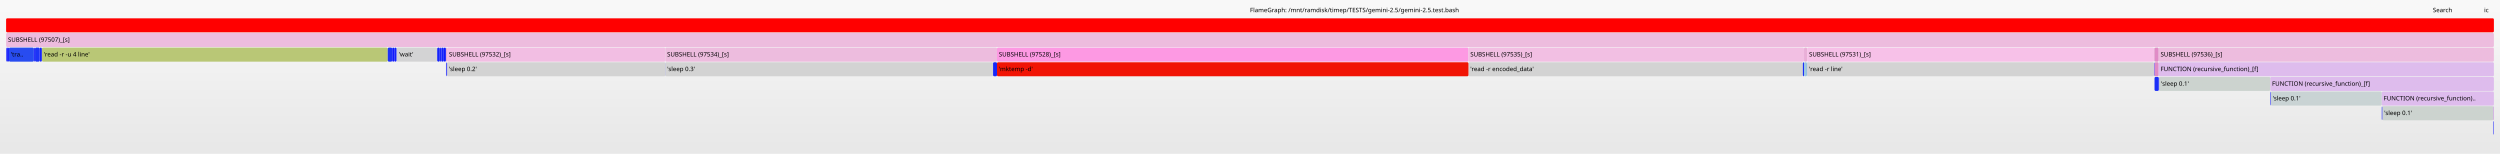
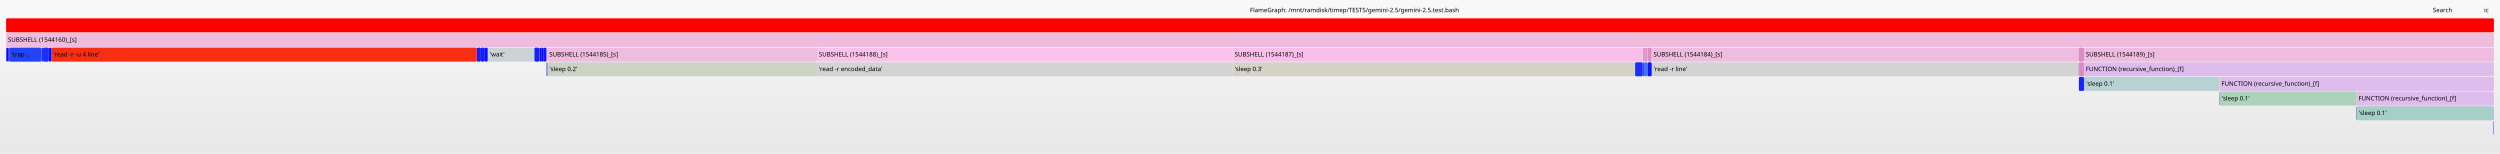
<svg xmlns="http://www.w3.org/2000/svg" version="1.1" width="4096" height="252" viewBox="0 0 4096 252">
  <defs>
    <linearGradient id="background" y1="0" y2="1" x1="0" x2="0">
      <stop stop-color="#f8f8f8" offset="5%" />
      <stop stop-color="#e8e8e8" offset="95%" />
    </linearGradient>
  </defs>
  <style type="text/css">
        text { font-family:Verdana; font-size:10px; fill:rgb(0,0,0); }
        .hide { display:none; }
        .parent { opacity:0.5; }
</style>
  <rect x="0.0" y="0" width="4096.0" height="252.0" fill="url(#background)" />
  <text id="title" x="2048.00" y="20">FlameGraph: /mnt/ramdisk/timep/TESTS/gemini-2.5/gemini-2.5.test.bash</text>
  <text id="details" x="10.00" y="237"> </text>
  <text id="unzoom" x="10.00" y="20" class="hide">Reset Zoom</text>
  <text id="search" x="3986.00" y="20">Search</text>
  <text id="ignorecase" x="4070.00" y="20">ic</text>
  <text id="matched" x="3986.00" y="237"> </text>
  <g id="frames">
    <g>
-       <rect x="3529.3" y="102" width="0.2" height="23.0" fill="rgb(4,11,254)" rx="2" ry="2" />
-       <text x="3532.31" y="116.5" />
-     </g>
-     <g>
-       <rect x="3903.0" y="174" width="0.1" height="23.0" fill="rgb(4,10,254)" rx="2" ry="2" />
-       <text x="3905.96" y="188.5" />
-     </g>
-     <g>
-       <rect x="720.5" y="78" width="0.1" height="23.0" fill="rgb(4,10,254)" rx="2" ry="2" />
-       <text x="723.49" y="92.5" />
-     </g>
-     <g>
-       <rect x="68.5" y="78" width="0.2" height="23.0" fill="rgb(4,11,254)" rx="2" ry="2" />
-       <text x="71.54" y="92.5" />
-     </g>
-     <g>
-       <rect x="3720.4" y="150" width="0.1" height="23.0" fill="rgb(4,11,254)" rx="2" ry="2" />
-       <text x="3723.38" y="164.5" />
-     </g>
-     <g>
-       <rect x="732.5" y="102" width="357.5" height="23.0" fill="rgb(211,211,211)" rx="2" ry="2" />
-       <text x="735.51" y="116.5">'sleep 0.2'</text>
-     </g>
-     <g>
-       <rect x="3719.8" y="150" width="0.3" height="23.0" fill="rgb(4,11,254)" rx="2" ry="2" />
-       <text x="3722.78" y="164.5" />
-     </g>
-     <g>
-       <rect x="3720.5" y="150" width="181.8" height="23.0" fill="rgb(201,211,212)" rx="2" ry="2" />
-       <text x="3723.52" y="164.5">'sleep 0.1'</text>
-     </g>
-     <g>
-       <rect x="2955.7" y="102" width="4.8" height="23.0" fill="rgb(157,200,222)" rx="2" ry="2" />
-       <text x="2958.73" y="116.5" />
-     </g>
-     <g>
-       <rect x="57.4" y="78" width="7.7" height="23.0" fill="rgb(29,52,246)" rx="2" ry="2" />
-       <text x="60.36" y="92.5" />
-     </g>
-     <g>
-       <rect x="1627.0" y="102" width="6.5" height="23.0" fill="rgb(23,39,249)" rx="2" ry="2" />
-       <text x="1629.99" y="116.5" />
-     </g>
-     <g>
-       <rect x="10.1" y="78" width="0.7" height="23.0" fill="rgb(10,27,252)" rx="2" ry="2" />
-       <text x="13.12" y="92.5" />
-     </g>
-     <g>
-       <rect x="642.6" y="78" width="3.4" height="23.0" fill="rgb(16,25,252)" rx="2" ry="2" />
-       <text x="645.61" y="92.5" />
-     </g>
-     <g>
-       <rect x="649.7" y="78" width="0.1" height="23.0" fill="rgb(4,11,254)" rx="2" ry="2" />
-       <text x="652.67" y="92.5" />
-     </g>
-     <g>
-       <rect x="2960.8" y="102" width="0.1" height="23.0" fill="rgb(4,11,254)" rx="2" ry="2" />
-       <text x="2963.78" y="116.5" />
-     </g>
-     <g>
-       <rect x="732.1" y="102" width="0.3" height="23.0" fill="rgb(4,12,254)" rx="2" ry="2" />
-       <text x="735.14" y="116.5" />
-     </g>
-     <g>
-       <rect x="2960.5" y="102" width="0.2" height="23.0" fill="rgb(4,11,254)" rx="2" ry="2" />
-       <text x="2963.52" y="116.5" />
-     </g>
-     <g>
-       <rect x="649.8" y="78" width="0.1" height="23.0" fill="rgb(4,10,254)" rx="2" ry="2" />
-       <text x="652.80" y="92.5" />
-     </g>
-     <g>
-       <rect x="2955.7" y="78" width="5.1" height="23.0" fill="rgb(233.429,175.108,215.453)" rx="2" ry="2" />
-       <text x="2958.73" y="92.5" />
-     </g>
-     <g>
-       <rect x="3529.5" y="102" width="0.2" height="23.0" fill="rgb(4,11,254)" rx="2" ry="2" />
-       <text x="3532.53" y="116.5" />
-     </g>
-     <g>
-       <rect x="68.7" y="78" width="566.6" height="23.0" fill="rgb(185,199,118)" rx="2" ry="2" />
-       <text x="71.67" y="92.5">'read -r -u 4 line'</text>
-     </g>
-     <g>
-       <rect x="3536.8" y="126" width="0.2" height="23.0" fill="rgb(4,11,254)" rx="2" ry="2" />
-       <text x="3539.82" y="140.5" />
+       <rect x="4085.3" y="198" width="0.2" height="23.0" fill="rgb(0,1,254)" rx="2" ry="2" />
+       <text x="4088.35" y="212.5" />
+     </g>
+     <g>
+       <rect x="799.4" y="78" width="76.2" height="23.0" fill="rgb(204,211,213)" rx="2" ry="2" />
+       <text x="802.44" y="92.5">'wait'</text>
+     </g>
+     <g>
+       <rect x="3861.7" y="174" width="223.6" height="23.0" fill="rgb(166,208,199)" rx="2" ry="2" />
+       <text x="3864.66" y="188.5">'sleep 0.1'</text>
+     </g>
+     <g>
+       <rect x="883.4" y="78" width="0.3" height="23.0" fill="rgb(0,1,254)" rx="2" ry="2" />
+       <text x="886.40" y="92.5" />
+     </g>
+     <g>
+       <rect x="70.3" y="78" width="9.7" height="23.0" fill="rgb(27,47,246)" rx="2" ry="2" />
+       <text x="73.26" y="92.5" />
+     </g>
+     <g>
+       <rect x="886.6" y="78" width="4.3" height="23.0" fill="rgb(11,14,253)" rx="2" ry="2" />
+       <text x="889.58" y="92.5" />
+     </g>
+     <g>
+       <rect x="2691.4" y="78" width="1.9" height="23.0" fill="rgb(223.098,138.994,196.997)" rx="2" ry="2" />
+       <text x="2694.42" y="92.5" />
+     </g>
+     <g>
+       <rect x="3405.8" y="102" width="0.2" height="23.0" fill="rgb(0,1,254)" rx="2" ry="2" />
+       <text x="3408.84" y="116.5" />
+     </g>
+     <g>
+       <rect x="781.3" y="78" width="6.6" height="23.0" fill="rgb(20,30,249)" rx="2" ry="2" />
+       <text x="784.29" y="92.5" />
+     </g>
+     <g>
+       <rect x="3861.5" y="174" width="0.2" height="23.0" fill="rgb(0,1,254)" rx="2" ry="2" />
+       <text x="3864.48" y="188.5" />
+     </g>
+     <g>
+       <rect x="2691.4" y="102" width="1.5" height="23.0" fill="rgb(1,5,254)" rx="2" ry="2" />
+       <text x="2694.42" y="116.5" />
+     </g>
+     <g>
+       <rect x="10.0" y="78" width="0.1" height="23.0" fill="rgb(0,1,254)" rx="2" ry="2" />
+       <text x="13.00" y="92.5" />
+     </g>
+     <g>
+       <rect x="895.3" y="78" width="0.3" height="23.0" fill="rgb(0,1,254)" rx="2" ry="2" />
+       <text x="898.35" y="92.5" />
+     </g>
+     <g>
+       <rect x="3636.6" y="150" width="0.1" height="23.0" fill="rgb(0,1,254)" rx="2" ry="2" />
+       <text x="3639.57" y="164.5" />
+     </g>
+     <g>
+       <rect x="4085.5" y="198" width="0.2" height="23.0" fill="rgb(0,1,254)" rx="2" ry="2" />
+       <text x="4088.51" y="212.5" />
+     </g>
+     <g>
+       <rect x="798.8" y="78" width="0.2" height="23.0" fill="rgb(0,1,254)" rx="2" ry="2" />
+       <text x="801.80" y="92.5" />
+     </g>
+     <g>
+       <rect x="11.4" y="78" width="2.3" height="23.0" fill="rgb(11,13,253)" rx="2" ry="2" />
+       <text x="14.39" y="92.5" />
+     </g>
+     <g>
+       <rect x="896.6" y="102" width="0.1" height="23.0" fill="rgb(0,1,254)" rx="2" ry="2" />
+       <text x="899.57" y="116.5" />
+     </g>
+     <g>
+       <rect x="11.2" y="78" width="0.2" height="23.0" fill="rgb(0,1,254)" rx="2" ry="2" />
+       <text x="14.22" y="92.5" />
+     </g>
+     <g>
+       <rect x="3406.0" y="102" width="8.4" height="23.0" fill="rgb(223.538,138.472,197.319)" rx="2" ry="2" />
+       <text x="3409.03" y="116.5" />
+     </g>
+     <g>
+       <rect x="2706.2" y="102" width="0.2" height="23.0" fill="rgb(0,1,254)" rx="2" ry="2" />
+       <text x="2709.24" y="116.5" />
+     </g>
+     <g>
+       <rect x="3405.7" y="102" width="0.1" height="23.0" fill="rgb(0,1,254)" rx="2" ry="2" />
+       <text x="3408.69" y="116.5" />
+     </g>
+     <g>
+       <rect x="3406.0" y="126" width="8.4" height="23.0" fill="rgb(24,39,248)" rx="2" ry="2" />
+       <text x="3409.03" y="140.5" />
+     </g>
+     <g>
+       <rect x="2693.3" y="78" width="0.2" height="23.0" fill="rgb(222.947,138.442,196.721)" rx="2" ry="2" />
+       <text x="2696.34" y="92.5" />
+     </g>
+     <g>
+       <rect x="2699.4" y="78" width="0.2" height="23.0" fill="rgb(222.948,138.446,196.723)" rx="2" ry="2" />
+       <text x="2702.41" y="92.5" />
+     </g>
+     <g>
+       <rect x="2692.9" y="102" width="0.2" height="23.0" fill="rgb(0,1,254)" rx="2" ry="2" />
+       <text x="2695.95" y="116.5" />
+     </g>
+     <g>
+       <rect x="3414.4" y="78" width="671.6" height="23.0" fill="rgb(236.665,188.327,221.663)" rx="2" ry="2" />
+       <text x="3417.41" y="92.5">SUBSHELL (1544189)_[s]</text>
+     </g>
+     <g>
+       <rect x="890.9" y="78" width="4.4" height="23.0" fill="rgb(16,23,251)" rx="2" ry="2" />
+       <text x="893.93" y="92.5" />
+     </g>
+     <g>
+       <rect x="4085.8" y="198" width="0.2" height="23.0" fill="rgb(0,1,254)" rx="2" ry="2" />
+       <text x="4088.82" y="212.5" />
+     </g>
+     <g>
+       <rect x="84.4" y="78" width="696.9" height="23.0" fill="rgb(246,46,19)" rx="2" ry="2" />
+       <text x="87.45" y="92.5">'read -r -u 4 line'</text>
+     </g>
+     <g>
+       <rect x="1338.5" y="102" width="0.1" height="23.0" fill="rgb(0,1,254)" rx="2" ry="2" />
+       <text x="1341.46" y="116.5" />
+     </g>
+     <g>
+       <rect x="10.1" y="78" width="1.0" height="23.0" fill="rgb(1,3,254)" rx="2" ry="2" />
+       <text x="13.15" y="92.5" />
+     </g>
+     <g>
+       <rect x="794.4" y="78" width="4.4" height="23.0" fill="rgb(11,14,253)" rx="2" ry="2" />
+       <text x="797.42" y="92.5" />
+     </g>
+     <g>
+       <rect x="3636.9" y="150" width="0.1" height="23.0" fill="rgb(0,1,254)" rx="2" ry="2" />
+       <text x="3639.87" y="164.5" />
+     </g>
+     <g>
+       <rect x="895.6" y="78" width="0.6" height="23.0" fill="rgb(222.954,138.469,196.734)" rx="2" ry="2" />
+       <text x="898.59" y="92.5" />
+     </g>
+     <g>
+       <rect x="3414.6" y="126" width="0.1" height="23.0" fill="rgb(0,1,254)" rx="2" ry="2" />
+       <text x="3417.56" y="140.5" />
+     </g>
+     <g>
+       <rect x="884.2" y="78" width="0.2" height="23.0" fill="rgb(0,1,254)" rx="2" ry="2" />
+       <text x="887.22" y="92.5" />
+     </g>
+     <g>
+       <rect x="80.0" y="78" width="4.3" height="23.0" fill="rgb(11,14,253)" rx="2" ry="2" />
+       <text x="82.98" y="92.5" />
+     </g>
+     <g>
+       <rect x="3636.7" y="150" width="0.2" height="23.0" fill="rgb(0,1,254)" rx="2" ry="2" />
+       <text x="3639.72" y="164.5" />
+     </g>
+     <g>
+       <rect x="2706.1" y="102" width="0.1" height="23.0" fill="rgb(0,1,254)" rx="2" ry="2" />
+       <text x="2709.07" y="116.5" />
+     </g>
+     <g>
+       <rect x="68.3" y="78" width="1.8" height="23.0" fill="rgb(0,1,254)" rx="2" ry="2" />
+       <text x="71.29" y="92.5" />
    </g>
    <g>
      <rect x="10.0" y="54" width="4076.0" height="23.0" fill="rgb(236.667,188.333,221.667)" rx="2" ry="2" />
-       <text x="13.00" y="68.5">SUBSHELL (97507)_[s]</text>
-     </g>
-     <g>
-       <rect x="1090.0" y="78" width="543.5" height="23.0" fill="rgb(236.666,188.332,221.666)" rx="2" ry="2" />
-       <text x="1092.95" y="92.5">SUBSHELL (97534)_[s]</text>
-     </g>
-     <g>
-       <rect x="55.9" y="78" width="1.3" height="23.0" fill="rgb(5,14,253)" rx="2" ry="2" />
-       <text x="58.87" y="92.5" />
-     </g>
-     <g>
-       <rect x="65.1" y="78" width="3.4" height="23.0" fill="rgb(21,34,250)" rx="2" ry="2" />
-       <text x="68.07" y="92.5" />
-     </g>
-     <g>
-       <rect x="732.0" y="102" width="0.1" height="23.0" fill="rgb(4,11,254)" rx="2" ry="2" />
-       <text x="734.99" y="116.5" />
-     </g>
-     <g>
-       <rect x="2405.9" y="102" width="547.9" height="23.0" fill="rgb(211,211,211)" rx="2" ry="2" />
-       <text x="2408.91" y="116.5">'read -r encoded_data'</text>
-     </g>
-     <g>
-       <rect x="3530.0" y="78" width="6.8" height="23.0" fill="rgb(223.743,139.234,197.696)" rx="2" ry="2" />
-       <text x="3532.96" y="92.5" />
-     </g>
-     <g>
-       <rect x="1633.5" y="78" width="772.4" height="23.0" fill="rgb(252.693,152.921,226.741)" rx="2" ry="2" />
-       <text x="1636.49" y="92.5">SUBSHELL (97528)_[s]</text>
-     </g>
-     <g>
-       <rect x="3529.2" y="78" width="0.1" height="23.0" fill="rgb(223.191,139.33,197.165)" rx="2" ry="2" />
-       <text x="3532.16" y="92.5" />
-     </g>
-     <g>
-       <rect x="721.0" y="78" width="2.5" height="23.0" fill="rgb(15,25,252)" rx="2" ry="2" />
-       <text x="723.97" y="92.5" />
-     </g>
-     <g>
-       <rect x="3903.2" y="174" width="181.9" height="23.0" fill="rgb(204,211,207)" rx="2" ry="2" />
-       <text x="3906.23" y="188.5">'sleep 0.1'</text>
-     </g>
-     <g>
-       <rect x="2960.8" y="78" width="0.1" height="23.0" fill="rgb(223.196,139.348,197.174)" rx="2" ry="2" />
-       <text x="2963.78" y="92.5" />
-     </g>
-     <g>
-       <rect x="3902.3" y="174" width="0.3" height="23.0" fill="rgb(4,11,254)" rx="2" ry="2" />
-       <text x="3905.30" y="188.5" />
-     </g>
-     <g>
-       <rect x="4085.4" y="198" width="0.2" height="23.0" fill="rgb(4,11,254)" rx="2" ry="2" />
-       <text x="4088.38" y="212.5" />
-     </g>
-     <g>
-       <rect x="10.0" y="78" width="0.1" height="23.0" fill="rgb(4,10,254)" rx="2" ry="2" />
-       <text x="13.00" y="92.5" />
-     </g>
-     <g>
-       <rect x="646.0" y="78" width="3.5" height="23.0" fill="rgb(21,34,250)" rx="2" ry="2" />
-       <text x="649.04" y="92.5" />
-     </g>
-     <g>
-       <rect x="57.2" y="78" width="0.2" height="23.0" fill="rgb(4,11,254)" rx="2" ry="2" />
-       <text x="60.24" y="92.5" />
-     </g>
-     <g>
-       <rect x="3719.5" y="126" width="366.5" height="23.0" fill="rgb(221.662,188.324,236.664)" rx="2" ry="2" />
-       <text x="3722.47" y="140.5">FUNCTION (recursive_function)_[f]</text>
-     </g>
-     <g>
-       <rect x="4085.6" y="198" width="0.3" height="23.0" fill="rgb(4,11,254)" rx="2" ry="2" />
-       <text x="4088.62" y="212.5" />
-     </g>
-     <g>
-       <rect x="3537.4" y="126" width="0.2" height="23.0" fill="rgb(4,11,254)" rx="2" ry="2" />
-       <text x="3540.37" y="140.5" />
-     </g>
-     <g>
-       <rect x="650.0" y="78" width="66.3" height="23.0" fill="rgb(211,211,212)" rx="2" ry="2" />
-       <text x="653.05" y="92.5">'wait'</text>
-     </g>
-     <g>
-       <rect x="723.5" y="78" width="3.6" height="23.0" fill="rgb(21,34,250)" rx="2" ry="2" />
-       <text x="726.51" y="92.5" />
-     </g>
-     <g>
-       <rect x="3902.6" y="174" width="0.4" height="23.0" fill="rgb(4,11,254)" rx="2" ry="2" />
-       <text x="3905.62" y="188.5" />
-     </g>
-     <g>
-       <rect x="3537.6" y="126" width="181.9" height="23.0" fill="rgb(204,211,207)" rx="2" ry="2" />
-       <text x="3540.57" y="140.5">'sleep 0.1'</text>
-     </g>
-     <g>
-       <rect x="4085.1" y="198" width="0.3" height="23.0" fill="rgb(4,11,254)" rx="2" ry="2" />
-       <text x="4088.13" y="212.5" />
-     </g>
-     <g>
-       <rect x="720.6" y="78" width="0.2" height="23.0" fill="rgb(4,12,254)" rx="2" ry="2" />
-       <text x="723.62" y="92.5" />
-     </g>
-     <g>
-       <rect x="11.1" y="78" width="1.8" height="23.0" fill="rgb(15,24,252)" rx="2" ry="2" />
-       <text x="14.08" y="92.5" />
-     </g>
-     <g>
-       <rect x="731.5" y="78" width="0.4" height="23.0" fill="rgb(223.812,141.588,198.294)" rx="2" ry="2" />
-       <text x="734.45" y="92.5" />
-     </g>
-     <g>
-       <rect x="55.7" y="78" width="0.2" height="23.0" fill="rgb(4,11,254)" rx="2" ry="2" />
-       <text x="58.74" y="92.5" />
-     </g>
-     <g>
-       <rect x="731.6" y="102" width="0.3" height="23.0" fill="rgb(4,11,254)" rx="2" ry="2" />
-       <text x="734.65" y="116.5" />
-     </g>
-     <g>
-       <rect x="716.3" y="78" width="4.2" height="23.0" fill="rgb(21,34,250)" rx="2" ry="2" />
-       <text x="719.25" y="92.5" />
-     </g>
-     <g>
-       <rect x="731.2" y="102" width="0.1" height="23.0" fill="rgb(4,11,254)" rx="2" ry="2" />
-       <text x="734.17" y="116.5" />
-     </g>
-     <g>
-       <rect x="727.1" y="78" width="3.4" height="23.0" fill="rgb(16,25,252)" rx="2" ry="2" />
-       <text x="730.05" y="92.5" />
-     </g>
-     <g>
-       <rect x="2960.7" y="102" width="0.1" height="23.0" fill="rgb(4,11,254)" rx="2" ry="2" />
-       <text x="2963.66" y="116.5" />
+       <text x="13.00" y="68.5">SUBSHELL (1544160)_[s]</text>
+     </g>
+     <g>
+       <rect x="3405.5" y="102" width="0.2" height="23.0" fill="rgb(0,1,254)" rx="2" ry="2" />
+       <text x="3408.51" y="116.5" />
+     </g>
+     <g>
+       <rect x="799.1" y="78" width="0.2" height="23.0" fill="rgb(0,1,254)" rx="2" ry="2" />
+       <text x="802.13" y="92.5" />
+     </g>
+     <g>
+       <rect x="3861.3" y="174" width="0.2" height="23.0" fill="rgb(0,1,254)" rx="2" ry="2" />
+       <text x="3864.32" y="188.5" />
+     </g>
+     <g>
+       <rect x="896.9" y="102" width="0.3" height="23.0" fill="rgb(0,1,254)" rx="2" ry="2" />
+       <text x="899.92" y="116.5" />
+     </g>
+     <g>
+       <rect x="2019.8" y="78" width="671.6" height="23.0" fill="rgb(249.428,191.274,233.758)" rx="2" ry="2" />
+       <text x="2022.83" y="92.5">SUBSHELL (1544187)_[s]</text>
+     </g>
+     <g>
+       <rect x="896.2" y="78" width="0.2" height="23.0" fill="rgb(222.948,138.449,196.724)" rx="2" ry="2" />
+       <text x="899.15" y="92.5" />
+     </g>
+     <g>
+       <rect x="896.7" y="78" width="0.2" height="23.0" fill="rgb(222.948,138.446,196.723)" rx="2" ry="2" />
+       <text x="899.74" y="92.5" />
+     </g>
+     <g>
+       <rect x="799.0" y="78" width="0.1" height="23.0" fill="rgb(0,1,254)" rx="2" ry="2" />
+       <text x="801.97" y="92.5" />
+     </g>
+     <g>
+       <rect x="3414.9" y="126" width="0.1" height="23.0" fill="rgb(0,1,254)" rx="2" ry="2" />
+       <text x="3417.86" y="140.5" />
+     </g>
+     <g>
+       <rect x="896.4" y="78" width="0.2" height="23.0" fill="rgb(222.948,138.446,196.723)" rx="2" ry="2" />
+       <text x="899.39" y="92.5" />
+     </g>
+     <g>
+       <rect x="2693.5" y="102" width="5.9" height="23.0" fill="rgb(66,119,241)" rx="2" ry="2" />
+       <text x="2696.50" y="116.5" />
+     </g>
+     <g>
+       <rect x="883.7" y="78" width="0.5" height="23.0" fill="rgb(0,1,254)" rx="2" ry="2" />
+       <text x="886.72" y="92.5" />
+     </g>
+     <g>
+       <rect x="2693.5" y="78" width="5.9" height="23.0" fill="rgb(226.455,151.199,203.099)" rx="2" ry="2" />
+       <text x="2696.50" y="92.5" />
+     </g>
+     <g>
+       <rect x="3414.4" y="126" width="0.2" height="23.0" fill="rgb(0,1,254)" rx="2" ry="2" />
+       <text x="3417.41" y="140.5" />
+     </g>
+     <g>
+       <rect x="3637.0" y="150" width="0.2" height="23.0" fill="rgb(0,1,254)" rx="2" ry="2" />
+       <text x="3640.02" y="164.5" />
+     </g>
+     <g>
+       <rect x="1338.6" y="102" width="681.2" height="23.0" fill="rgb(211,211,211)" rx="2" ry="2" />
+       <text x="1341.65" y="116.5">'read -r encoded_data'</text>
+     </g>
+     <g>
+       <rect x="3861.0" y="174" width="0.2" height="23.0" fill="rgb(0,1,254)" rx="2" ry="2" />
+       <text x="3864.02" y="188.5" />
+     </g>
+     <g>
+       <rect x="2699.6" y="78" width="6.5" height="23.0" fill="rgb(222.959,138.489,196.744)" rx="2" ry="2" />
+       <text x="2702.59" y="92.5" />
+     </g>
+     <g>
+       <rect x="884.4" y="78" width="2.2" height="23.0" fill="rgb(11,13,253)" rx="2" ry="2" />
+       <text x="887.37" y="92.5" />
+     </g>
+     <g>
+       <rect x="13.7" y="78" width="2.1" height="23.0" fill="rgb(0,1,254)" rx="2" ry="2" />
+       <text x="16.70" y="92.5" />
+     </g>
+     <g>
+       <rect x="3861.2" y="174" width="0.1" height="23.0" fill="rgb(0,1,254)" rx="2" ry="2" />
+       <text x="3864.17" y="188.5" />
+     </g>
+     <g>
+       <rect x="896.7" y="102" width="0.2" height="23.0" fill="rgb(0,1,254)" rx="2" ry="2" />
+       <text x="899.74" y="116.5" />
+     </g>
+     <g>
+       <rect x="2693.3" y="102" width="0.2" height="23.0" fill="rgb(0,1,254)" rx="2" ry="2" />
+       <text x="2696.34" y="116.5" />
+     </g>
+     <g>
+       <rect x="3861.0" y="150" width="225.0" height="23.0" fill="rgb(221.635,188.269,236.649)" rx="2" ry="2" />
+       <text x="3864.02" y="164.5">FUNCTION (recursive_function)_[f]</text>
+     </g>
+     <g>
+       <rect x="3637.2" y="150" width="223.8" height="23.0" fill="rgb(172,210,187)" rx="2" ry="2" />
+       <text x="3640.21" y="164.5">'sleep 0.1'</text>
+     </g>
+     <g>
+       <rect x="3414.7" y="126" width="0.2" height="23.0" fill="rgb(0,1,254)" rx="2" ry="2" />
+       <text x="3417.71" y="140.5" />
+     </g>
+     <g>
+       <rect x="1338.3" y="102" width="0.2" height="23.0" fill="rgb(0,1,254)" rx="2" ry="2" />
+       <text x="1341.29" y="116.5" />
+     </g>
+     <g>
+       <rect x="68.0" y="78" width="0.1" height="23.0" fill="rgb(0,1,254)" rx="2" ry="2" />
+       <text x="70.96" y="92.5" />
+     </g>
+     <g>
+       <rect x="896.2" y="102" width="0.2" height="23.0" fill="rgb(0,1,254)" rx="2" ry="2" />
+       <text x="899.15" y="116.5" />
+     </g>
+     <g>
+       <rect x="68.1" y="78" width="0.2" height="23.0" fill="rgb(0,1,254)" rx="2" ry="2" />
+       <text x="71.13" y="92.5" />
+     </g>
+     <g>
+       <rect x="2706.1" y="78" width="699.9" height="23.0" fill="rgb(236.664,188.325,221.662)" rx="2" ry="2" />
+       <text x="2709.07" y="92.5">SUBSHELL (1544184)_[s]</text>
    </g>
    <g>
      <rect x="10.0" y="30" width="4076.0" height="23.0" fill="rgb(255,0,0)" rx="2" ry="2" />
      <text x="13.00" y="44.5" />
    </g>
    <g>
-       <rect x="732.5" y="78" width="357.5" height="23.0" fill="rgb(241.933,190.338,226.857)" rx="2" ry="2" />
-       <text x="735.51" y="92.5">SUBSHELL (97532)_[s]</text>
-     </g>
-     <g>
-       <rect x="3902.3" y="150" width="183.7" height="23.0" fill="rgb(221.648,188.295,236.656)" rx="2" ry="2" />
-       <text x="3905.30" y="164.5">FUNCTION (recursive_function)..</text>
-     </g>
-     <g>
-       <rect x="2405.9" y="78" width="549.8" height="23.0" fill="rgb(241.998,190.658,226.996)" rx="2" ry="2" />
-       <text x="2408.91" y="92.5">SUBSHELL (97535)_[s]</text>
-     </g>
-     <g>
-       <rect x="730.7" y="78" width="0.8" height="23.0" fill="rgb(223.64,140.965,197.983)" rx="2" ry="2" />
-       <text x="733.70" y="92.5" />
-     </g>
-     <g>
-       <rect x="635.3" y="78" width="7.3" height="23.0" fill="rgb(28,50,247)" rx="2" ry="2" />
-       <text x="638.34" y="92.5" />
-     </g>
-     <g>
-       <rect x="3530.0" y="126" width="6.8" height="23.0" fill="rgb(27,46,247)" rx="2" ry="2" />
-       <text x="3532.96" y="140.5" />
-     </g>
-     <g>
-       <rect x="3536.8" y="78" width="549.2" height="23.0" fill="rgb(236.666,188.332,221.666)" rx="2" ry="2" />
-       <text x="3539.82" y="92.5">SUBSHELL (97536)_[s]</text>
-     </g>
-     <g>
-       <rect x="2960.9" y="78" width="568.3" height="23.0" fill="rgb(247,192.998,231.999)" rx="2" ry="2" />
-       <text x="2963.93" y="92.5">SUBSHELL (97531)_[s]</text>
-     </g>
-     <g>
-       <rect x="731.9" y="102" width="0.1" height="23.0" fill="rgb(4,10,254)" rx="2" ry="2" />
-       <text x="734.86" y="116.5" />
-     </g>
-     <g>
-       <rect x="730.7" y="102" width="0.5" height="23.0" fill="rgb(5,13,253)" rx="2" ry="2" />
-       <text x="733.70" y="116.5" />
-     </g>
-     <g>
-       <rect x="2960.9" y="102" width="568.3" height="23.0" fill="rgb(211,211,211)" rx="2" ry="2" />
-       <text x="2963.93" y="116.5">'read -r line'</text>
-     </g>
-     <g>
-       <rect x="731.5" y="102" width="0.1" height="23.0" fill="rgb(4,11,254)" rx="2" ry="2" />
-       <text x="734.45" y="116.5" />
-     </g>
-     <g>
-       <rect x="10.9" y="78" width="0.2" height="23.0" fill="rgb(4,11,254)" rx="2" ry="2" />
-       <text x="13.93" y="92.5" />
-     </g>
-     <g>
-       <rect x="4085.9" y="198" width="0.1" height="23.0" fill="rgb(4,11,254)" rx="2" ry="2" />
-       <text x="4088.87" y="212.5" />
-     </g>
-     <g>
-       <rect x="649.5" y="78" width="0.2" height="23.0" fill="rgb(4,10,254)" rx="2" ry="2" />
-       <text x="652.54" y="92.5" />
-     </g>
-     <g>
-       <rect x="730.5" y="78" width="0.2" height="23.0" fill="rgb(4,12,254)" rx="2" ry="2" />
-       <text x="733.51" y="92.5" />
-     </g>
-     <g>
-       <rect x="3529.2" y="102" width="0.1" height="23.0" fill="rgb(4,11,254)" rx="2" ry="2" />
-       <text x="3532.16" y="116.5" />
-     </g>
-     <g>
-       <rect x="3537.0" y="126" width="0.2" height="23.0" fill="rgb(4,10,254)" rx="2" ry="2" />
-       <text x="3540.00" y="140.5" />
-     </g>
-     <g>
-       <rect x="12.9" y="78" width="1.7" height="23.0" fill="rgb(4,13,254)" rx="2" ry="2" />
-       <text x="15.88" y="92.5" />
-     </g>
-     <g>
-       <rect x="1090.1" y="102" width="536.9" height="23.0" fill="rgb(211,211,211)" rx="2" ry="2" />
-       <text x="1093.09" y="116.5">'sleep 0.3'</text>
-     </g>
-     <g>
-       <rect x="3530.0" y="102" width="6.8" height="23.0" fill="rgb(223.743,139.234,197.696)" rx="2" ry="2" />
-       <text x="3532.96" y="116.5" />
-     </g>
-     <g>
-       <rect x="731.3" y="102" width="0.2" height="23.0" fill="rgb(4,11,254)" rx="2" ry="2" />
-       <text x="734.31" y="116.5" />
-     </g>
-     <g>
-       <rect x="3536.8" y="102" width="549.2" height="23.0" fill="rgb(221.666,188.332,236.666)" rx="2" ry="2" />
-       <text x="3539.82" y="116.5">FUNCTION (recursive_function)_[f]</text>
-     </g>
-     <g>
-       <rect x="3720.1" y="150" width="0.3" height="23.0" fill="rgb(4,12,254)" rx="2" ry="2" />
-       <text x="3723.10" y="164.5" />
-     </g>
-     <g>
-       <rect x="4085.1" y="174" width="0.9" height="23.0" fill="rgb(200.058,145.116,224.782)" rx="2" ry="2" />
-       <text x="4088.13" y="188.5" />
-     </g>
-     <g>
-       <rect x="3529.3" y="78" width="0.7" height="23.0" fill="rgb(224.431,143.841,199.421)" rx="2" ry="2" />
-       <text x="3532.31" y="92.5" />
-     </g>
-     <g>
-       <rect x="55.5" y="78" width="0.1" height="23.0" fill="rgb(4,11,254)" rx="2" ry="2" />
-       <text x="58.48" y="92.5" />
-     </g>
-     <g>
-       <rect x="720.8" y="78" width="0.2" height="23.0" fill="rgb(4,11,254)" rx="2" ry="2" />
-       <text x="723.85" y="92.5" />
-     </g>
-     <g>
-       <rect x="2953.8" y="102" width="1.9" height="23.0" fill="rgb(25,47,250)" rx="2" ry="2" />
-       <text x="2956.80" y="116.5" />
-     </g>
-     <g>
-       <rect x="732.4" y="102" width="0.1" height="23.0" fill="rgb(4,10,254)" rx="2" ry="2" />
-       <text x="735.37" y="116.5" />
-     </g>
-     <g>
-       <rect x="732.4" y="78" width="0.1" height="23.0" fill="rgb(223.18,139.291,197.146)" rx="2" ry="2" />
-       <text x="735.37" y="92.5" />
-     </g>
-     <g>
-       <rect x="1633.5" y="102" width="772.4" height="23.0" fill="rgb(241,20,5)" rx="2" ry="2" />
-       <text x="1636.49" y="116.5">'mktemp -d'</text>
-     </g>
-     <g>
-       <rect x="3719.5" y="150" width="0.3" height="23.0" fill="rgb(4,11,254)" rx="2" ry="2" />
-       <text x="3722.47" y="164.5" />
-     </g>
-     <g>
-       <rect x="14.6" y="78" width="40.9" height="23.0" fill="rgb(40,76,240)" rx="2" ry="2" />
-       <text x="17.57" y="92.5">'tra..</text>
-     </g>
-     <g>
-       <rect x="649.9" y="78" width="0.1" height="23.0" fill="rgb(4,11,254)" rx="2" ry="2" />
-       <text x="652.92" y="92.5" />
-     </g>
-     <g>
-       <rect x="3529.7" y="102" width="0.3" height="23.0" fill="rgb(4,11,254)" rx="2" ry="2" />
-       <text x="3532.73" y="116.5" />
-     </g>
-     <g>
-       <rect x="10.8" y="78" width="0.1" height="23.0" fill="rgb(4,11,254)" rx="2" ry="2" />
-       <text x="13.81" y="92.5" />
-     </g>
-     <g>
-       <rect x="55.6" y="78" width="0.1" height="23.0" fill="rgb(4,10,254)" rx="2" ry="2" />
-       <text x="58.61" y="92.5" />
-     </g>
-     <g>
-       <rect x="1090.0" y="102" width="0.1" height="23.0" fill="rgb(4,11,254)" rx="2" ry="2" />
-       <text x="1092.95" y="116.5" />
-     </g>
-     <g>
-       <rect x="3903.1" y="174" width="0.1" height="23.0" fill="rgb(4,11,254)" rx="2" ry="2" />
-       <text x="3906.08" y="188.5" />
-     </g>
-     <g>
-       <rect x="731.9" y="78" width="0.5" height="23.0" fill="rgb(224.984,145.851,200.426)" rx="2" ry="2" />
-       <text x="734.86" y="92.5" />
-     </g>
-     <g>
-       <rect x="3537.2" y="126" width="0.2" height="23.0" fill="rgb(4,10,254)" rx="2" ry="2" />
-       <text x="3540.18" y="140.5" />
+       <rect x="3415.0" y="126" width="221.6" height="23.0" fill="rgb(184,209,211)" rx="2" ry="2" />
+       <text x="3418.03" y="140.5">'sleep 0.1'</text>
+     </g>
+     <g>
+       <rect x="896.9" y="78" width="441.4" height="23.0" fill="rgb(236.651,188.277,221.639)" rx="2" ry="2" />
+       <text x="899.92" y="92.5">SUBSHELL (1544185)_[s]</text>
+     </g>
+     <g>
+       <rect x="2699.4" y="102" width="0.2" height="23.0" fill="rgb(0,1,254)" rx="2" ry="2" />
+       <text x="2702.41" y="116.5" />
+     </g>
+     <g>
+       <rect x="1338.6" y="78" width="681.2" height="23.0" fill="rgb(249.66,193.925,234.642)" rx="2" ry="2" />
+       <text x="1341.65" y="92.5">SUBSHELL (1544188)_[s]</text>
+     </g>
+     <g>
+       <rect x="67.8" y="78" width="0.2" height="23.0" fill="rgb(0,1,254)" rx="2" ry="2" />
+       <text x="70.79" y="92.5" />
+     </g>
+     <g>
+       <rect x="896.4" y="102" width="0.2" height="23.0" fill="rgb(0,1,254)" rx="2" ry="2" />
+       <text x="899.39" y="116.5" />
+     </g>
+     <g>
+       <rect x="70.1" y="78" width="0.2" height="23.0" fill="rgb(0,1,254)" rx="2" ry="2" />
+       <text x="73.10" y="92.5" />
+     </g>
+     <g>
+       <rect x="2706.4" y="102" width="699.1" height="23.0" fill="rgb(212,211,211)" rx="2" ry="2" />
+       <text x="2709.40" y="116.5">'read -r line'</text>
+     </g>
+     <g>
+       <rect x="897.2" y="102" width="441.1" height="23.0" fill="rgb(204,211,197)" rx="2" ry="2" />
+       <text x="900.22" y="116.5">'sleep 0.2'</text>
+     </g>
+     <g>
+       <rect x="4085.7" y="198" width="0.1" height="23.0" fill="rgb(0,1,254)" rx="2" ry="2" />
+       <text x="4088.66" y="212.5" />
+     </g>
+     <g>
+       <rect x="15.8" y="78" width="52.0" height="23.0" fill="rgb(35,68,241)" rx="2" ry="2" />
+       <text x="18.80" y="92.5">'trap ..</text>
+     </g>
+     <g>
+       <rect x="896.6" y="78" width="0.1" height="23.0" fill="rgb(222.948,138.446,196.723)" rx="2" ry="2" />
+       <text x="899.57" y="92.5" />
+     </g>
+     <g>
+       <rect x="799.3" y="78" width="0.1" height="23.0" fill="rgb(0,1,254)" rx="2" ry="2" />
+       <text x="802.29" y="92.5" />
+     </g>
+     <g>
+       <rect x="3636.6" y="126" width="449.4" height="23.0" fill="rgb(221.659,188.318,236.662)" rx="2" ry="2" />
+       <text x="3639.57" y="140.5">FUNCTION (recursive_function)_[f]</text>
+     </g>
+     <g>
+       <rect x="2678.9" y="102" width="12.5" height="23.0" fill="rgb(27,47,246)" rx="2" ry="2" />
+       <text x="2681.95" y="116.5" />
+     </g>
+     <g>
+       <rect x="84.3" y="78" width="0.1" height="23.0" fill="rgb(0,1,254)" rx="2" ry="2" />
+       <text x="87.29" y="92.5" />
+     </g>
+     <g>
+       <rect x="3414.4" y="102" width="671.6" height="23.0" fill="rgb(221.663,188.327,236.665)" rx="2" ry="2" />
+       <text x="3417.41" y="116.5">FUNCTION (recursive_function)_[f]</text>
+     </g>
+     <g>
+       <rect x="2693.1" y="102" width="0.2" height="23.0" fill="rgb(0,1,254)" rx="2" ry="2" />
+       <text x="2696.14" y="116.5" />
+     </g>
+     <g>
+       <rect x="895.6" y="102" width="0.6" height="23.0" fill="rgb(0,1,254)" rx="2" ry="2" />
+       <text x="898.59" y="116.5" />
+     </g>
+     <g>
+       <rect x="875.6" y="78" width="7.8" height="23.0" fill="rgb(20,32,249)" rx="2" ry="2" />
+       <text x="878.57" y="92.5" />
+     </g>
+     <g>
+       <rect x="787.9" y="78" width="6.5" height="23.0" fill="rgb(20,32,249)" rx="2" ry="2" />
+       <text x="790.91" y="92.5" />
+     </g>
+     <g>
+       <rect x="4085.3" y="174" width="0.7" height="23.0" fill="rgb(197.372,139.743,223.304)" rx="2" ry="2" />
+       <text x="4088.35" y="188.5" />
+     </g>
+     <g>
+       <rect x="3406.0" y="78" width="8.4" height="23.0" fill="rgb(223.538,138.472,197.319)" rx="2" ry="2" />
+       <text x="3409.03" y="92.5" />
+     </g>
+     <g>
+       <rect x="1338.3" y="78" width="0.3" height="23.0" fill="rgb(223.039,138.777,196.889)" rx="2" ry="2" />
+       <text x="1341.29" y="92.5" />
+     </g>
+     <g>
+       <rect x="2699.6" y="102" width="6.5" height="23.0" fill="rgb(16,23,251)" rx="2" ry="2" />
+       <text x="2702.59" y="116.5" />
+     </g>
+     <g>
+       <rect x="2019.8" y="102" width="659.1" height="23.0" fill="rgb(211,211,200)" rx="2" ry="2" />
+       <text x="2022.83" y="116.5">'sleep 0.3'</text>
+     </g>
+     <g>
+       <rect x="11.1" y="78" width="0.1" height="23.0" fill="rgb(0,1,254)" rx="2" ry="2" />
+       <text x="14.07" y="92.5" />
    </g>
  </g>
</svg>
